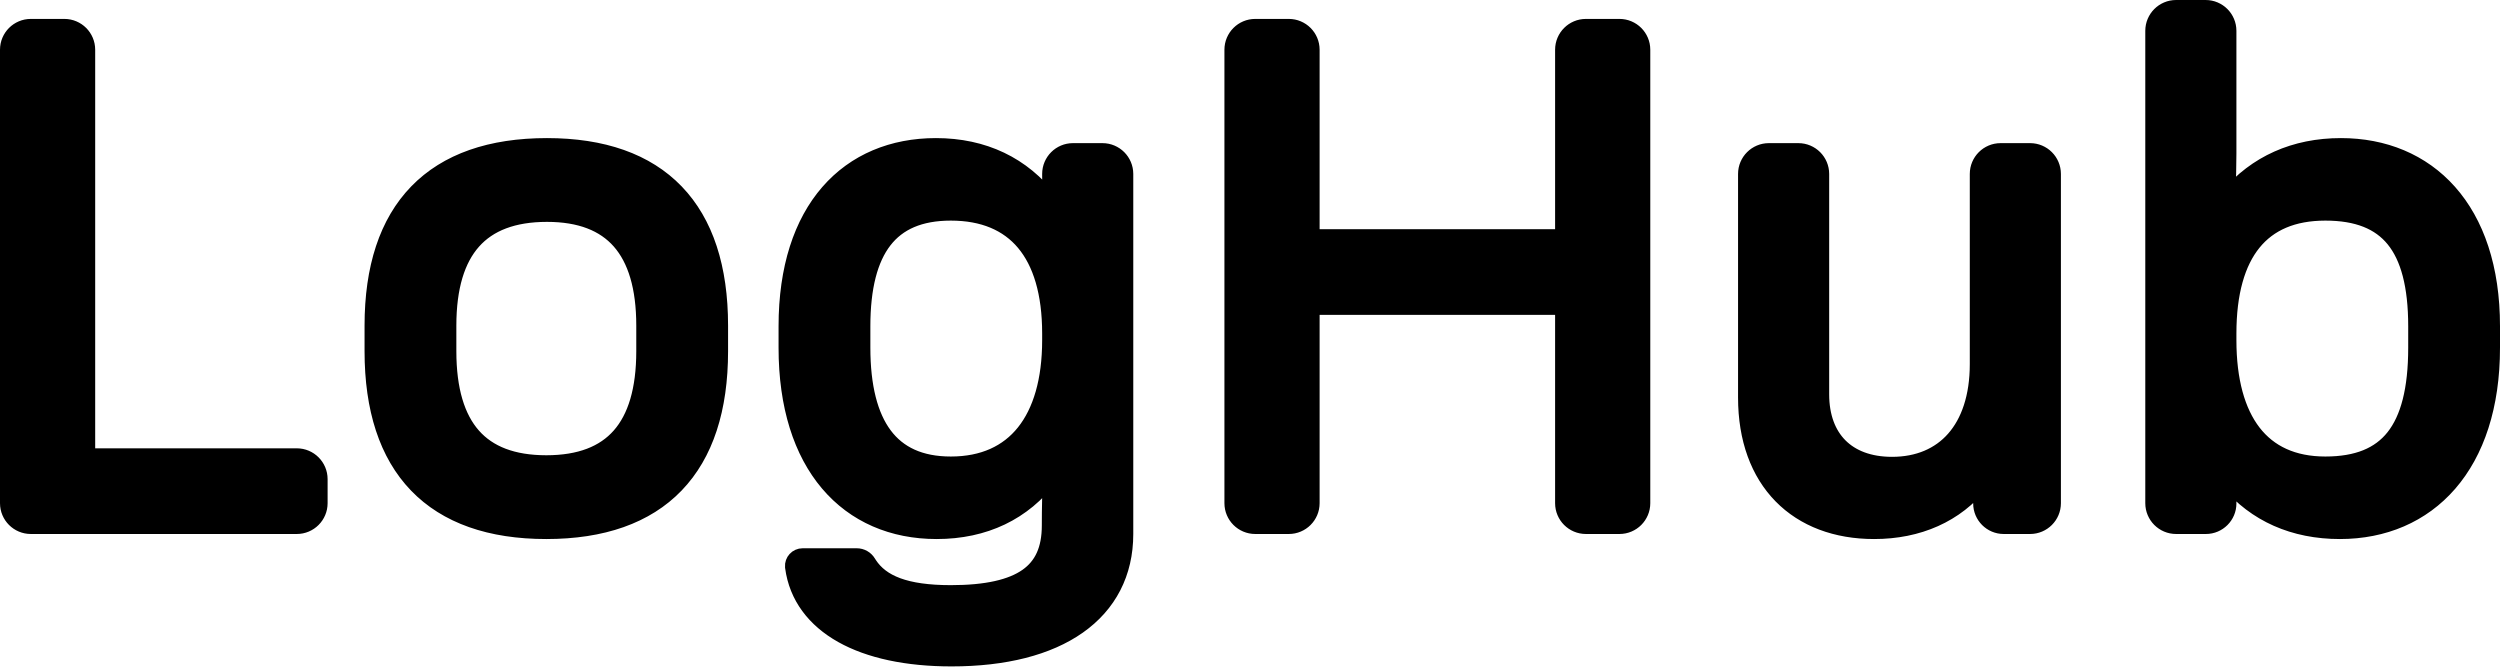
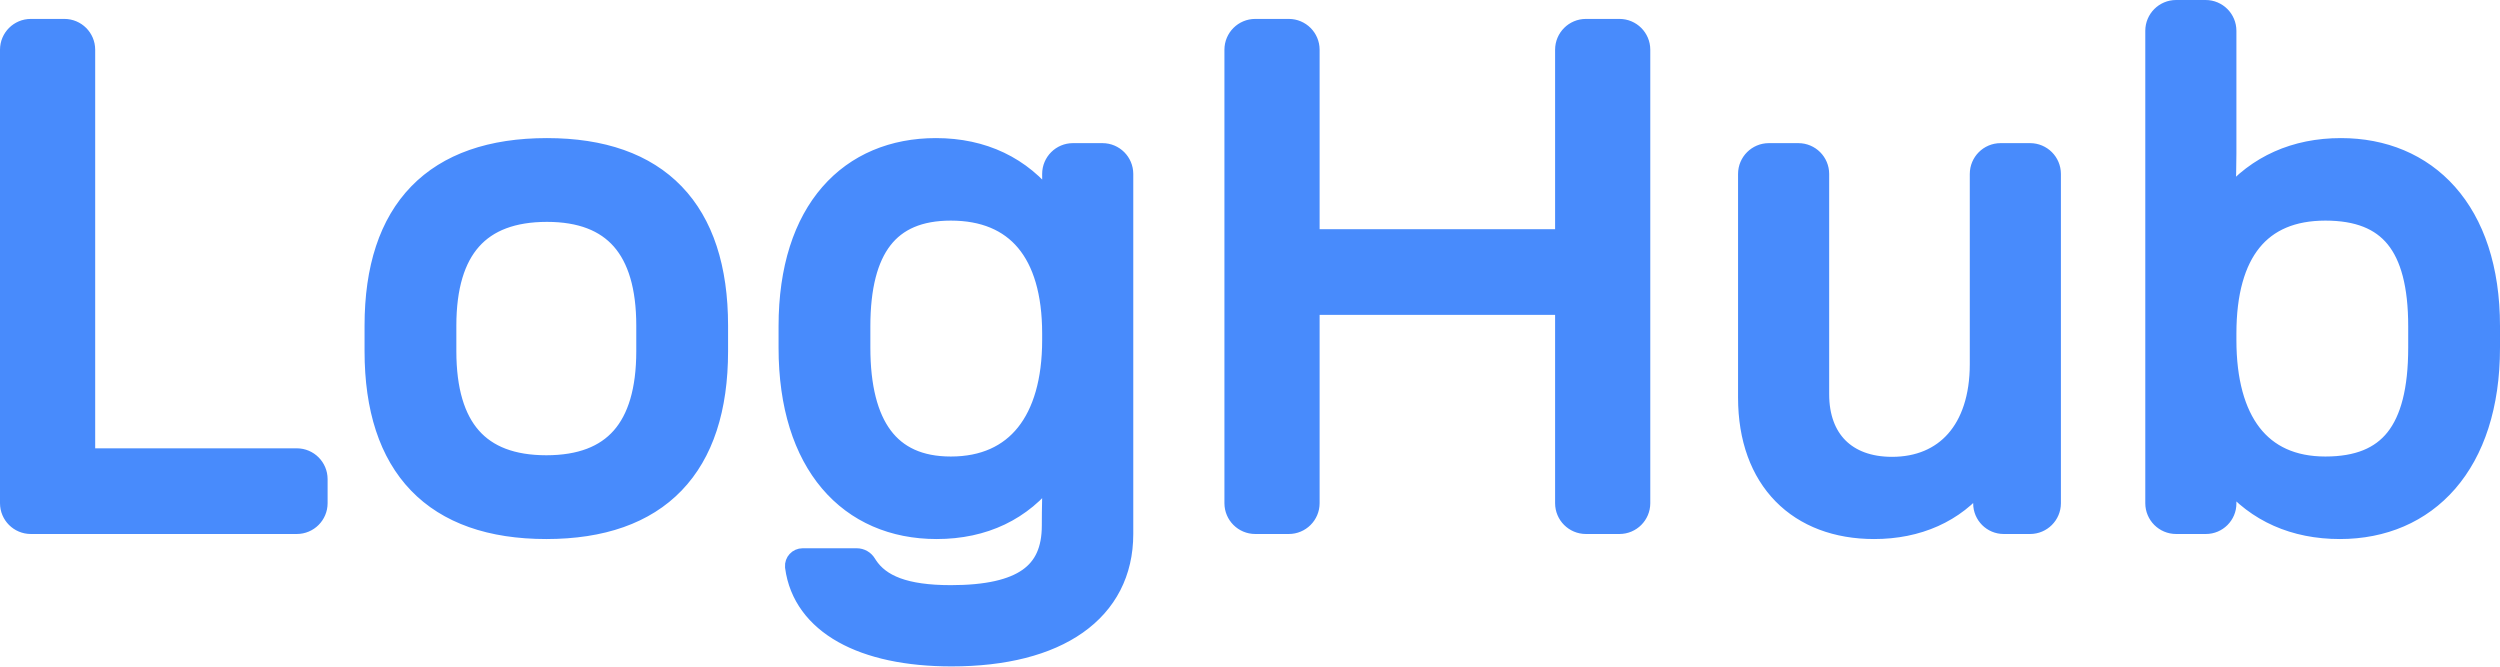
<svg xmlns="http://www.w3.org/2000/svg" width="649" height="173" viewBox="0 0 649 173" fill="none">
-   <path d="M242.968 37.849C255.355 37.849 265.538 42.701 272.671 52.014C272.571 49.817 272.543 47.592 272.543 45.414V45.158C272.543 41.844 275.229 39.158 278.543 39.158H286.198C289.512 39.158 292.198 41.844 292.198 45.158V138.636C292.198 148.811 287.888 157.017 279.948 162.604C272.094 168.132 260.84 171 247.014 171C235.416 171 225.698 168.921 218.571 164.923C211.391 160.894 206.825 154.89 205.805 147.25L205.789 147.105C205.672 145.619 206.848 144.329 208.359 144.329H222.408C223.641 144.329 224.783 144.976 225.418 146.032L225.713 146.498C228.855 151.251 235.02 153.904 246.838 153.904C256.155 153.904 262.553 152.398 266.587 149.562C270.469 146.833 272.455 142.656 272.455 136.426C272.455 131.841 272.566 127.413 272.738 123.812C265.737 133.082 255.606 137.935 243.144 137.935C231.717 137.935 221.877 133.735 214.925 125.534C208.003 117.369 204.115 105.443 204.115 90.265V84.699C204.115 69.555 208.05 57.824 214.984 49.851C221.945 41.847 231.739 37.849 242.968 37.849ZM141.998 37.849C156.465 37.849 167.814 41.776 175.53 49.786C183.234 57.784 187.007 69.534 187.007 84.536V91.165C187.007 106.168 183.233 117.938 175.508 125.956C167.77 133.987 156.376 137.935 141.822 137.935C127.268 137.935 115.874 133.987 108.136 125.956C100.41 117.938 96.638 106.167 96.638 91.165V84.536C96.638 69.531 100.434 57.778 108.196 49.78C115.968 41.772 127.405 37.849 141.998 37.849ZM466.854 39.158C470.167 39.158 472.854 41.844 472.854 45.158V102.378C472.854 108.147 474.611 112.653 477.648 115.711C480.683 118.766 485.21 120.594 491.171 120.594C497.973 120.594 503.444 118.208 507.237 113.896C511.056 109.556 513.357 103.054 513.357 94.52V45.158C513.357 41.844 516.044 39.158 519.357 39.158H527.013C530.326 39.158 533.013 41.844 533.013 45.158V130.625C533.013 133.939 530.326 136.625 527.013 136.625H520.166C516.892 136.625 514.237 133.971 514.237 130.696C514.237 129.232 514.291 127.357 514.397 125.362C507.795 133.652 498.026 137.935 486.509 137.935C476.669 137.935 468.288 134.801 462.367 128.761C456.449 122.723 453.198 113.993 453.198 103.196V45.158C453.198 41.844 455.885 39.158 459.198 39.158H466.854ZM572.572 2C575.886 2 578.572 4.686 578.572 8V39.849C578.572 42.802 578.48 47.015 578.299 50.99C585.606 42.332 595.676 37.849 607.708 37.849C618.849 37.849 628.744 41.847 635.832 49.836C642.901 57.804 647 69.536 647 84.699V90.265C647 105.462 642.949 117.391 635.88 125.551C628.788 133.738 618.824 137.935 607.444 137.935C595.446 137.935 585.496 133.53 578.396 125.06C578.514 127.167 578.572 129.158 578.572 130.696C578.572 133.97 575.919 136.625 572.645 136.625H564.917C561.603 136.625 558.917 133.939 558.917 130.625V8C558.917 4.686 561.603 2 564.917 2H572.572ZM16.711 6.911C20.025 6.911 22.711 9.597 22.711 12.911V116.384C22.711 117.488 23.606 118.384 24.711 118.384H77.047C80.36 118.384 83.047 121.07 83.047 124.384V130.625C83.047 133.939 80.361 136.625 77.047 136.625H8C4.686 136.625 2 133.939 2 130.625V12.911C2 9.597 4.686 6.911 8 6.911H16.711ZM334.572 6.911C337.886 6.911 340.572 9.597 340.572 12.911V59.502C340.573 60.606 341.468 61.502 342.572 61.502H403.703C404.808 61.502 405.703 60.606 405.703 59.502V12.911C405.703 9.597 408.39 6.911 411.703 6.911H420.414C423.728 6.911 426.414 9.597 426.414 12.911V130.625C426.414 133.939 423.728 136.625 420.414 136.625H411.703C408.39 136.625 405.703 133.939 405.703 130.625V81.742C405.703 80.638 404.808 79.742 403.703 79.742H342.572C341.468 79.742 340.572 80.638 340.572 81.742V130.625C340.572 133.939 337.886 136.625 334.572 136.625H325.861C322.548 136.625 319.861 133.939 319.861 130.625V12.911C319.861 9.597 322.548 6.911 325.861 6.911H334.572ZM246.838 55.27C238.759 55.27 233.195 57.803 229.575 62.476C225.878 67.248 223.947 74.581 223.947 84.699V90.265C223.947 100.375 225.897 107.934 229.629 112.925C233.283 117.811 238.855 120.512 246.838 120.512C255.244 120.512 261.56 117.532 265.823 112.198C270.139 106.8 272.543 98.749 272.543 88.301V86.582C272.543 76.008 270.116 68.206 265.819 63.077C261.57 58.005 255.259 55.271 246.838 55.27ZM603.662 55.27C595.246 55.27 589.102 58.001 585.009 63.052C580.857 68.175 578.572 75.981 578.572 86.582V88.301C578.572 98.776 580.834 106.831 585.004 112.225C589.112 117.538 595.261 120.512 603.662 120.512C611.968 120.512 617.671 118.11 621.378 113.433C625.165 108.654 627.169 101.137 627.169 90.265V84.699C627.169 74.122 625.168 66.818 621.394 62.175C617.692 57.621 611.984 55.27 603.662 55.27ZM141.998 55.599C133.23 55.599 126.972 58.078 122.867 62.692C118.724 67.351 116.469 74.524 116.469 84.536V91.165C116.469 101.224 118.704 108.419 122.818 113.087C126.89 117.707 133.101 120.185 141.822 120.185C150.543 120.185 156.753 117.707 160.825 113.087C164.939 108.419 167.176 101.224 167.176 91.165V84.536C167.176 74.52 164.94 67.343 160.846 62.684C156.793 58.073 150.626 55.599 141.998 55.599Z" fill="black" stroke="black" stroke-width="4" />
+   <path d="M242.968 37.849C255.355 37.849 265.538 42.701 272.671 52.014C272.571 49.817 272.543 47.592 272.543 45.414V45.158C272.543 41.844 275.229 39.158 278.543 39.158H286.198C289.512 39.158 292.198 41.844 292.198 45.158V138.636C292.198 148.811 287.888 157.017 279.948 162.604C272.094 168.132 260.84 171 247.014 171C235.416 171 225.698 168.921 218.571 164.923C211.391 160.894 206.825 154.89 205.805 147.25L205.789 147.105C205.672 145.619 206.848 144.329 208.359 144.329H222.408C223.641 144.329 224.783 144.976 225.418 146.032L225.713 146.498C228.855 151.251 235.02 153.904 246.838 153.904C256.155 153.904 262.553 152.398 266.587 149.562C270.469 146.833 272.455 142.656 272.455 136.426C272.455 131.841 272.566 127.413 272.738 123.812C265.737 133.082 255.606 137.935 243.144 137.935C231.717 137.935 221.877 133.735 214.925 125.534C208.003 117.369 204.115 105.443 204.115 90.265V84.699C204.115 69.555 208.05 57.824 214.984 49.851C221.945 41.847 231.739 37.849 242.968 37.849ZM141.998 37.849C156.465 37.849 167.814 41.776 175.53 49.786C183.234 57.784 187.007 69.534 187.007 84.536V91.165C187.007 106.168 183.233 117.938 175.508 125.956C167.77 133.987 156.376 137.935 141.822 137.935C127.268 137.935 115.874 133.987 108.136 125.956C100.41 117.938 96.638 106.167 96.638 91.165V84.536C96.638 69.531 100.434 57.778 108.196 49.78C115.968 41.772 127.405 37.849 141.998 37.849ZM466.854 39.158C470.167 39.158 472.854 41.844 472.854 45.158V102.378C472.854 108.147 474.611 112.653 477.648 115.711C480.683 118.766 485.21 120.594 491.171 120.594C497.973 120.594 503.444 118.208 507.237 113.896C511.056 109.556 513.357 103.054 513.357 94.52V45.158C513.357 41.844 516.044 39.158 519.357 39.158H527.013C530.326 39.158 533.013 41.844 533.013 45.158V130.625C533.013 133.939 530.326 136.625 527.013 136.625H520.166C516.892 136.625 514.237 133.971 514.237 130.696C514.237 129.232 514.291 127.357 514.397 125.362C507.795 133.652 498.026 137.935 486.509 137.935C476.669 137.935 468.288 134.801 462.367 128.761C456.449 122.723 453.198 113.993 453.198 103.196V45.158C453.198 41.844 455.885 39.158 459.198 39.158H466.854ZM572.572 2C575.886 2 578.572 4.686 578.572 8V39.849C578.572 42.802 578.48 47.015 578.299 50.99C585.606 42.332 595.676 37.849 607.708 37.849C618.849 37.849 628.744 41.847 635.832 49.836C642.901 57.804 647 69.536 647 84.699V90.265C647 105.462 642.949 117.391 635.88 125.551C628.788 133.738 618.824 137.935 607.444 137.935C595.446 137.935 585.496 133.53 578.396 125.06C578.514 127.167 578.572 129.158 578.572 130.696C578.572 133.97 575.919 136.625 572.645 136.625H564.917C561.603 136.625 558.917 133.939 558.917 130.625V8C558.917 4.686 561.603 2 564.917 2H572.572ZM16.711 6.911C20.025 6.911 22.711 9.597 22.711 12.911V116.384C22.711 117.488 23.606 118.384 24.711 118.384H77.047C80.36 118.384 83.047 121.07 83.047 124.384V130.625C83.047 133.939 80.361 136.625 77.047 136.625H8C4.686 136.625 2 133.939 2 130.625V12.911C2 9.597 4.686 6.911 8 6.911H16.711ZM334.572 6.911C337.886 6.911 340.572 9.597 340.572 12.911V59.502C340.573 60.606 341.468 61.502 342.572 61.502H403.703C404.808 61.502 405.703 60.606 405.703 59.502V12.911C405.703 9.597 408.39 6.911 411.703 6.911H420.414C423.728 6.911 426.414 9.597 426.414 12.911V130.625C426.414 133.939 423.728 136.625 420.414 136.625H411.703C408.39 136.625 405.703 133.939 405.703 130.625V81.742C405.703 80.638 404.808 79.742 403.703 79.742H342.572C341.468 79.742 340.572 80.638 340.572 81.742V130.625C340.572 133.939 337.886 136.625 334.572 136.625H325.861C322.548 136.625 319.861 133.939 319.861 130.625V12.911C319.861 9.597 322.548 6.911 325.861 6.911H334.572ZM246.838 55.27C238.759 55.27 233.195 57.803 229.575 62.476C225.878 67.248 223.947 74.581 223.947 84.699V90.265C223.947 100.375 225.897 107.934 229.629 112.925C233.283 117.811 238.855 120.512 246.838 120.512C255.244 120.512 261.56 117.532 265.823 112.198C270.139 106.8 272.543 98.749 272.543 88.301V86.582C272.543 76.008 270.116 68.206 265.819 63.077C261.57 58.005 255.259 55.271 246.838 55.27ZM603.662 55.27C595.246 55.27 589.102 58.001 585.009 63.052C580.857 68.175 578.572 75.981 578.572 86.582V88.301C578.572 98.776 580.834 106.831 585.004 112.225C589.112 117.538 595.261 120.512 603.662 120.512C611.968 120.512 617.671 118.11 621.378 113.433C625.165 108.654 627.169 101.137 627.169 90.265V84.699C627.169 74.122 625.168 66.818 621.394 62.175C617.692 57.621 611.984 55.27 603.662 55.27ZM141.998 55.599C133.23 55.599 126.972 58.078 122.867 62.692C118.724 67.351 116.469 74.524 116.469 84.536V91.165C116.469 101.224 118.704 108.419 122.818 113.087C126.89 117.707 133.101 120.185 141.822 120.185C150.543 120.185 156.753 117.707 160.825 113.087C164.939 108.419 167.176 101.224 167.176 91.165V84.536C167.176 74.52 164.94 67.343 160.846 62.684C156.793 58.073 150.626 55.599 141.998 55.599Z" fill="#488bfc" stroke="#488bfc" stroke-width="4" />
</svg>
